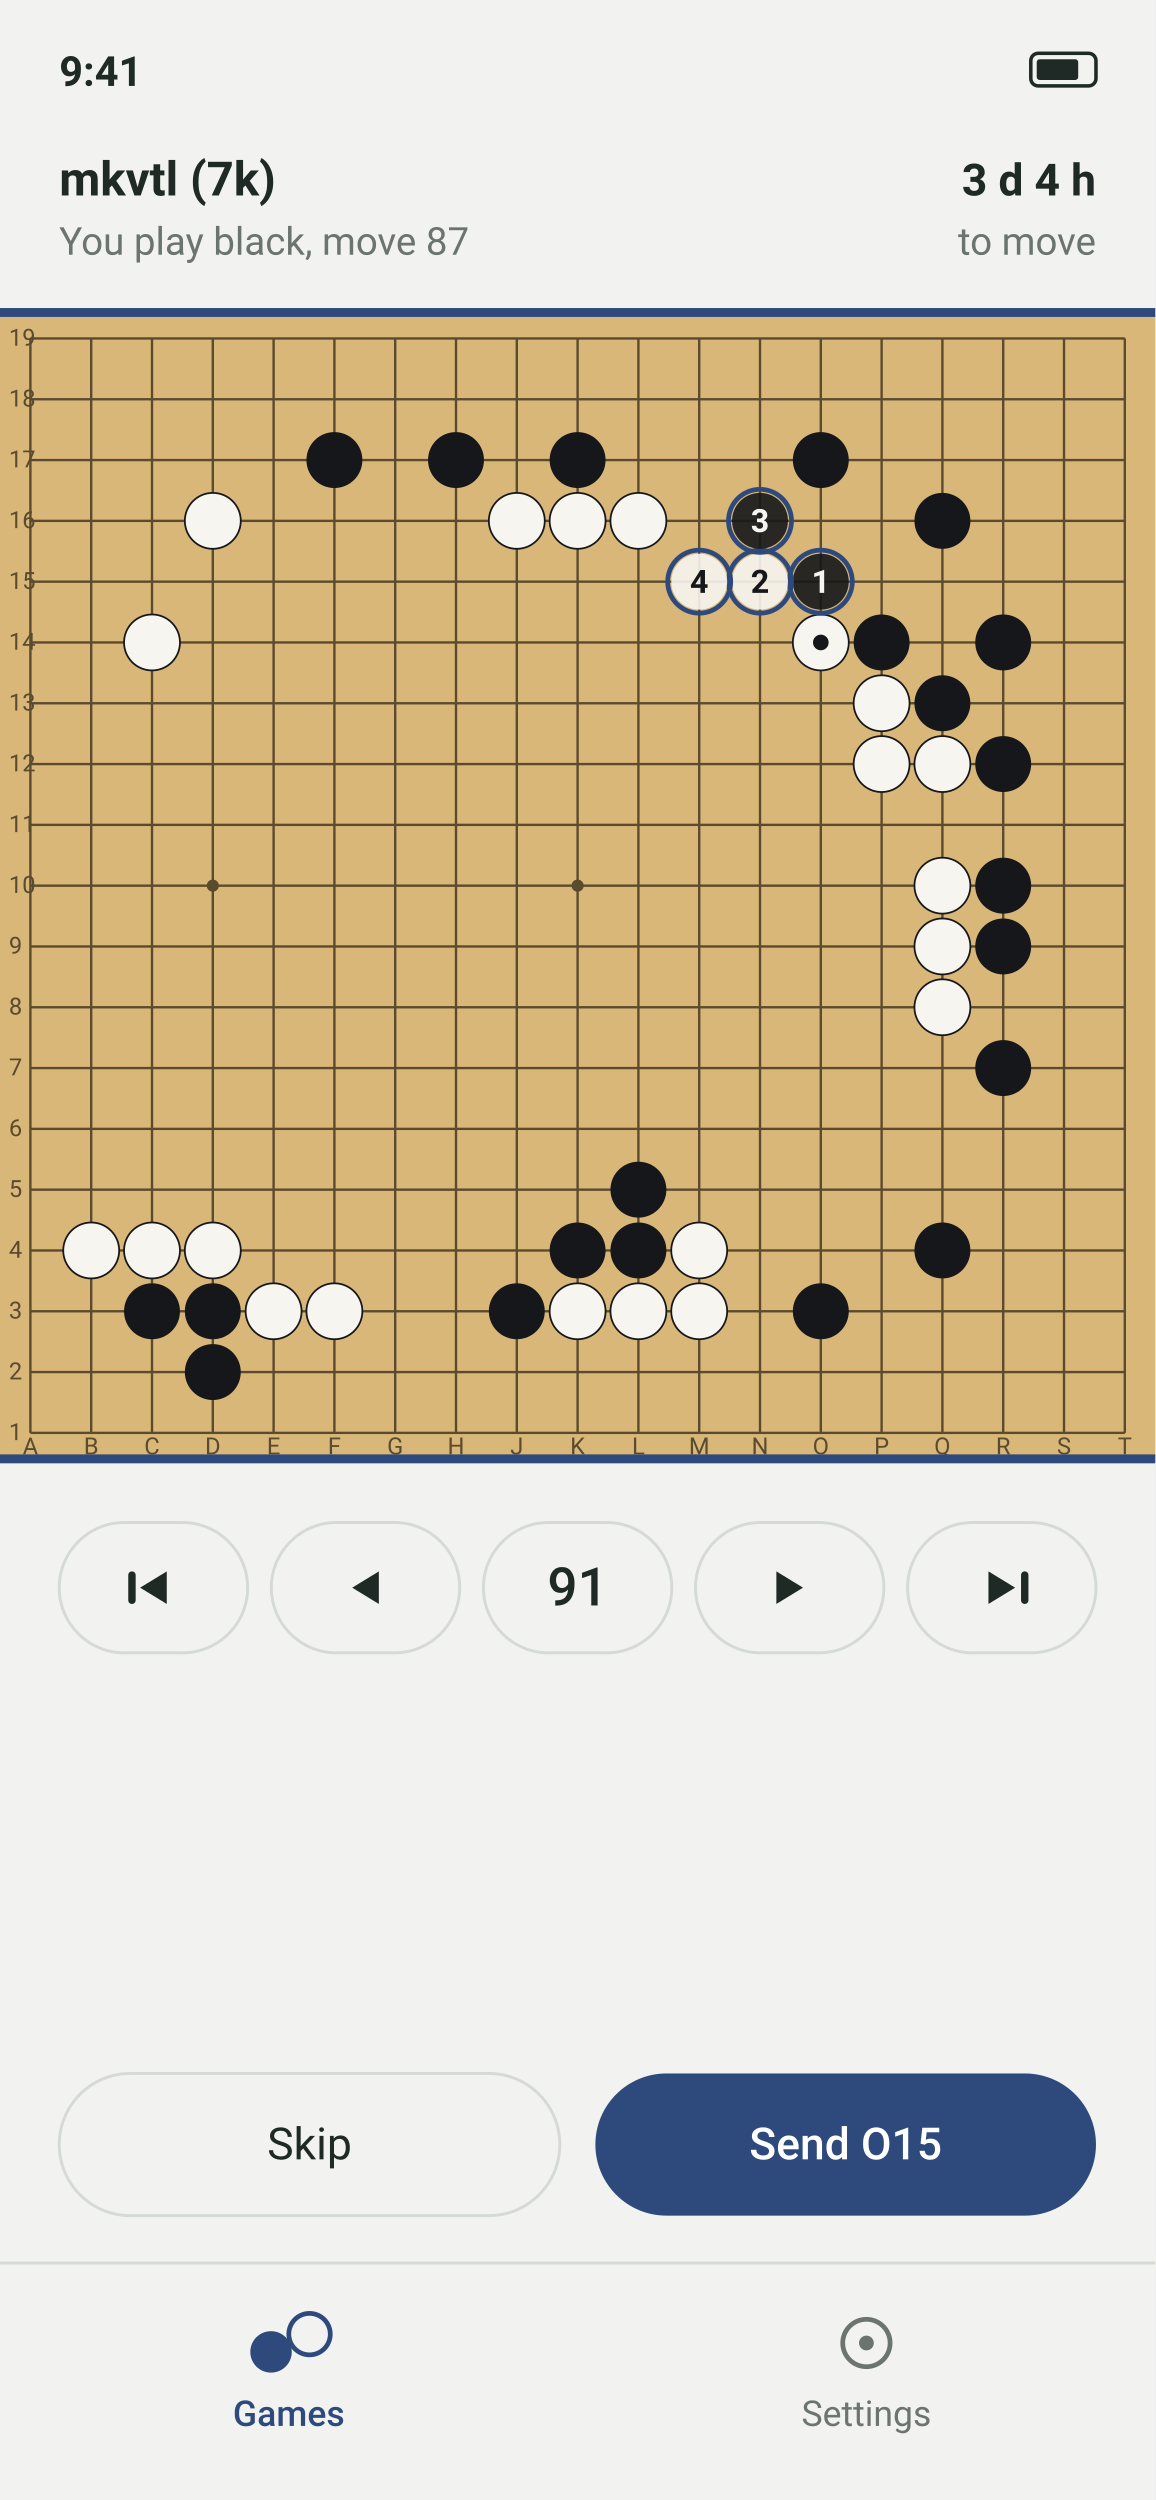
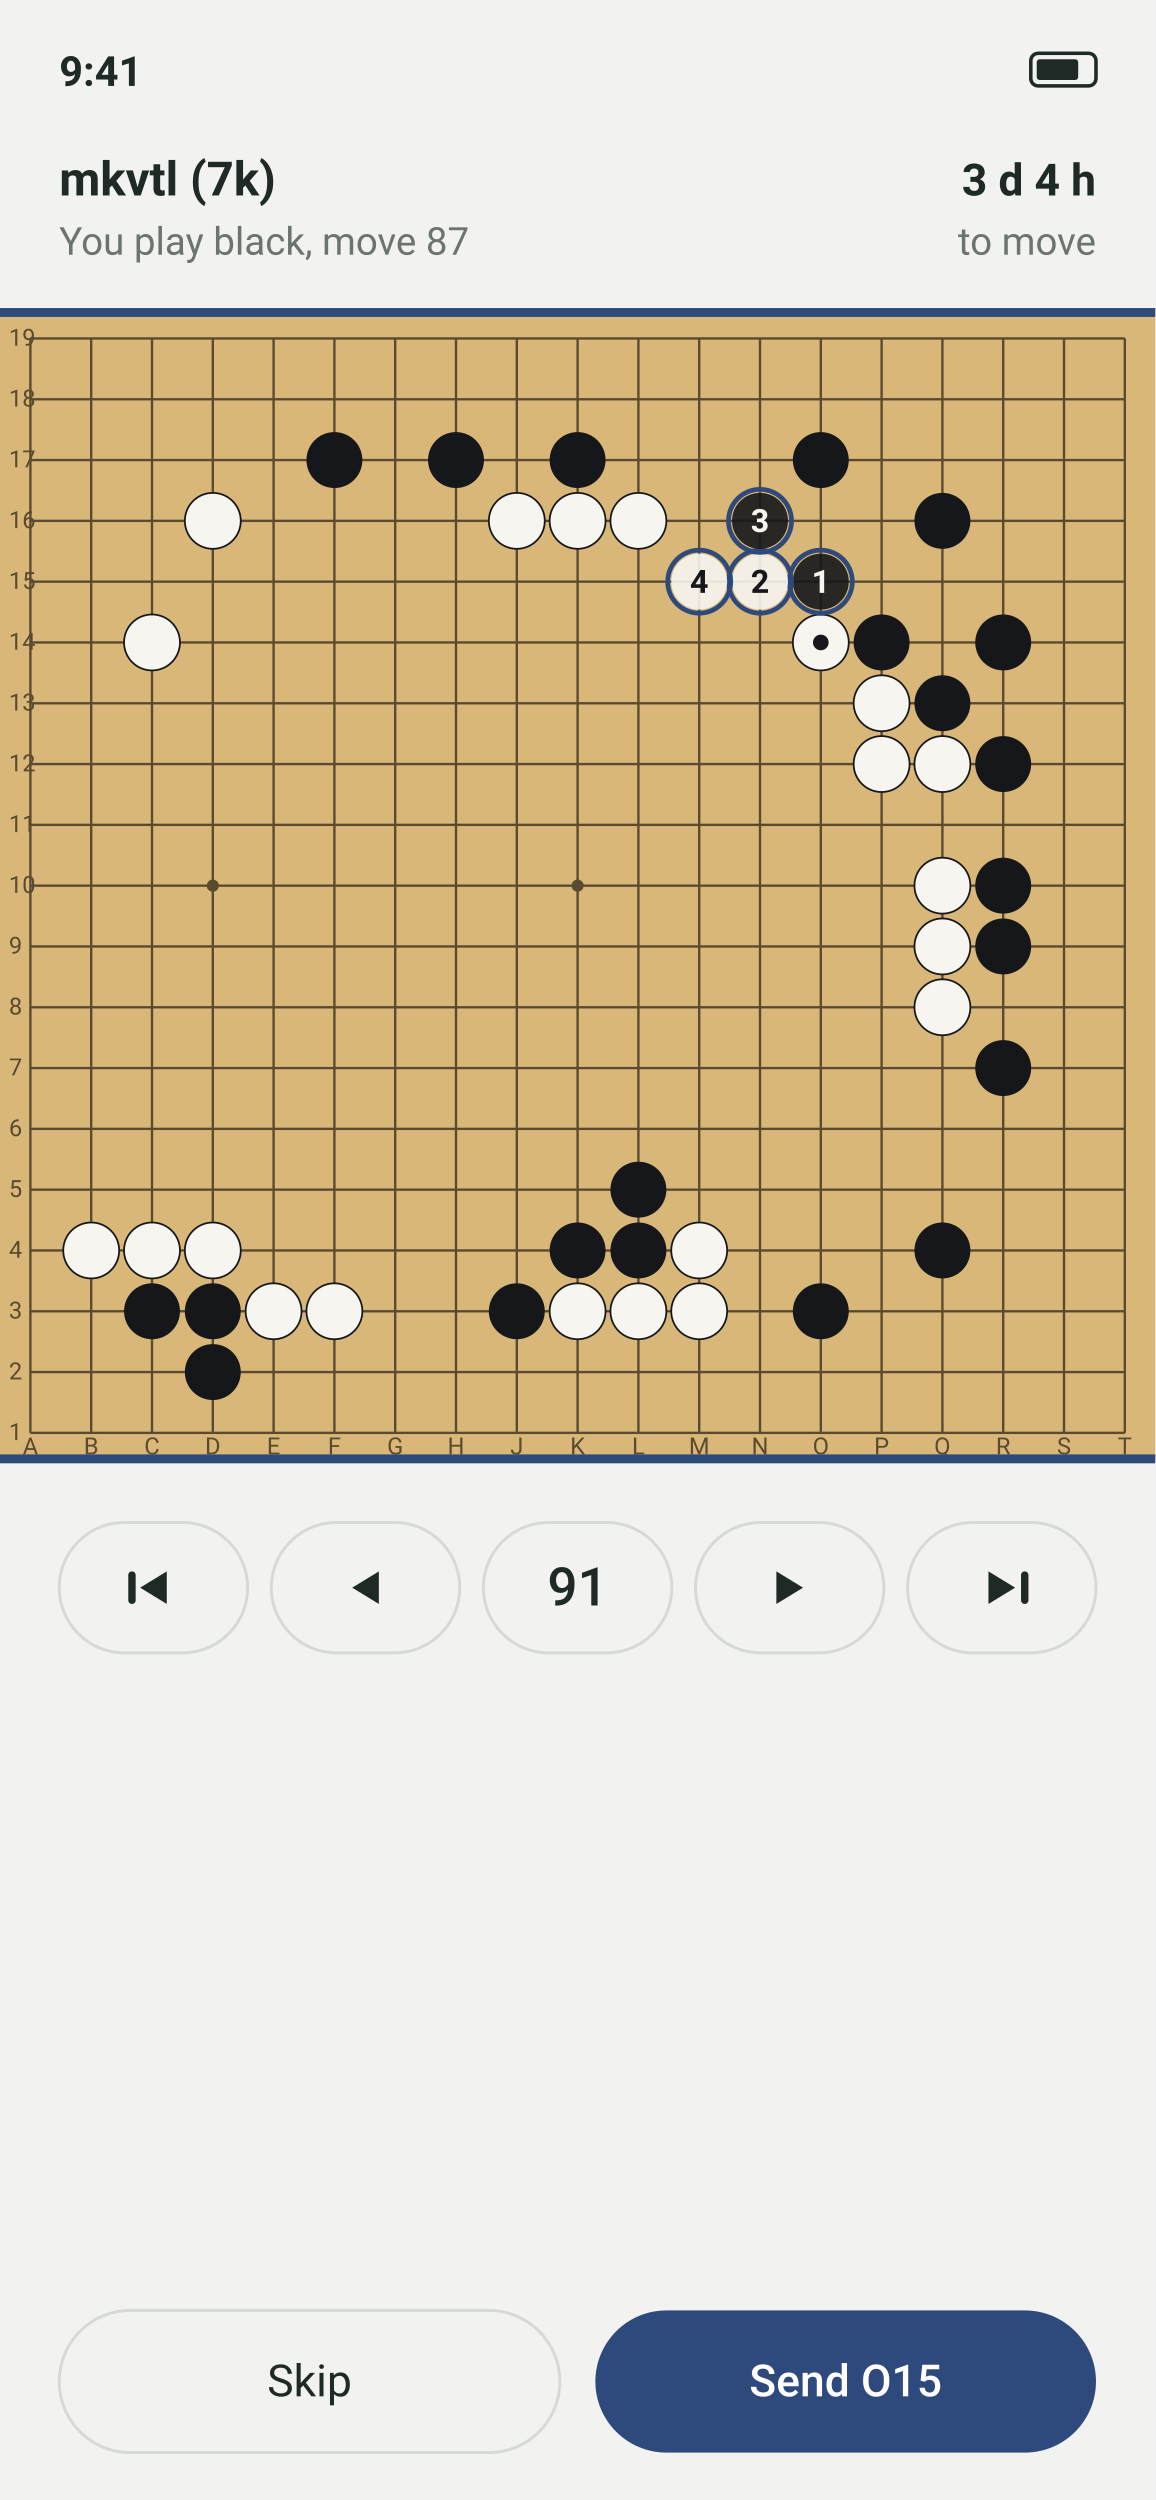
<svg xmlns="http://www.w3.org/2000/svg" width="390" height="844" viewBox="0 0 390 844">
  <rect width="390" height="844" fill="#F2F3F0" />
  <text x="20" y="29" font-family="'IBM Plex Sans', 'Segoe UI', Roboto, sans-serif" font-size="14" font-weight="600" fill="#1F2A26" text-anchor="start">9:41</text>
  <rect x="348" y="18" width="22" height="11" rx="2.5" fill="none" stroke="#1F2A26" stroke-width="1.2" />
  <rect x="350" y="20" width="14" height="7" rx="1" fill="#1F2A26" />
  <rect x="20" y="52" width="24" height="1" fill="none" />
  <text x="20" y="66" font-family="'IBM Plex Sans', 'Segoe UI', Roboto, sans-serif" font-size="16" font-weight="600" fill="#1F2A26" text-anchor="start">mkvtl (7k)</text>
  <text x="20" y="86" font-family="'IBM Plex Sans', 'Segoe UI', Roboto, sans-serif" font-size="13" font-weight="400" fill="#6B7470" text-anchor="start">You play black, move 87</text>
  <text x="370" y="66" font-family="'IBM Plex Sans', 'Segoe UI', Roboto, sans-serif" font-size="15" font-weight="600" fill="#1F2A26" text-anchor="end">3 d 4 h</text>
  <text x="370" y="86" font-family="'IBM Plex Sans', 'Segoe UI', Roboto, sans-serif" font-size="13" font-weight="400" fill="#6B7470" text-anchor="end">to move</text>
  <rect x="0" y="104" width="390" height="390" fill="#D9B778" />
  <line x1="10.263" y1="114.263" x2="379.737" y2="114.263" stroke="#5A4A2E" stroke-width="0.8" />
  <line x1="10.263" y1="114.263" x2="10.263" y2="483.737" stroke="#5A4A2E" stroke-width="0.8" />
  <line x1="10.263" y1="134.789" x2="379.737" y2="134.789" stroke="#5A4A2E" stroke-width="0.8" />
  <line x1="30.789" y1="114.263" x2="30.789" y2="483.737" stroke="#5A4A2E" stroke-width="0.8" />
  <line x1="10.263" y1="155.316" x2="379.737" y2="155.316" stroke="#5A4A2E" stroke-width="0.8" />
  <line x1="51.316" y1="114.263" x2="51.316" y2="483.737" stroke="#5A4A2E" stroke-width="0.8" />
  <line x1="10.263" y1="175.842" x2="379.737" y2="175.842" stroke="#5A4A2E" stroke-width="0.8" />
  <line x1="71.842" y1="114.263" x2="71.842" y2="483.737" stroke="#5A4A2E" stroke-width="0.8" />
  <line x1="10.263" y1="196.368" x2="379.737" y2="196.368" stroke="#5A4A2E" stroke-width="0.8" />
  <line x1="92.368" y1="114.263" x2="92.368" y2="483.737" stroke="#5A4A2E" stroke-width="0.8" />
  <line x1="10.263" y1="216.895" x2="379.737" y2="216.895" stroke="#5A4A2E" stroke-width="0.8" />
  <line x1="112.895" y1="114.263" x2="112.895" y2="483.737" stroke="#5A4A2E" stroke-width="0.8" />
  <line x1="10.263" y1="237.421" x2="379.737" y2="237.421" stroke="#5A4A2E" stroke-width="0.8" />
  <line x1="133.421" y1="114.263" x2="133.421" y2="483.737" stroke="#5A4A2E" stroke-width="0.8" />
  <line x1="10.263" y1="257.947" x2="379.737" y2="257.947" stroke="#5A4A2E" stroke-width="0.8" />
  <line x1="153.947" y1="114.263" x2="153.947" y2="483.737" stroke="#5A4A2E" stroke-width="0.8" />
  <line x1="10.263" y1="278.474" x2="379.737" y2="278.474" stroke="#5A4A2E" stroke-width="0.8" />
  <line x1="174.474" y1="114.263" x2="174.474" y2="483.737" stroke="#5A4A2E" stroke-width="0.8" />
  <line x1="10.263" y1="299.0" x2="379.737" y2="299.0" stroke="#5A4A2E" stroke-width="0.8" />
  <line x1="195" y1="114.263" x2="195" y2="483.737" stroke="#5A4A2E" stroke-width="0.8" />
  <line x1="10.263" y1="319.526" x2="379.737" y2="319.526" stroke="#5A4A2E" stroke-width="0.8" />
  <line x1="215.526" y1="114.263" x2="215.526" y2="483.737" stroke="#5A4A2E" stroke-width="0.8" />
  <line x1="10.263" y1="340.053" x2="379.737" y2="340.053" stroke="#5A4A2E" stroke-width="0.8" />
  <line x1="236.053" y1="114.263" x2="236.053" y2="483.737" stroke="#5A4A2E" stroke-width="0.8" />
  <line x1="10.263" y1="360.579" x2="379.737" y2="360.579" stroke="#5A4A2E" stroke-width="0.8" />
  <line x1="256.579" y1="114.263" x2="256.579" y2="483.737" stroke="#5A4A2E" stroke-width="0.8" />
  <line x1="10.263" y1="381.105" x2="379.737" y2="381.105" stroke="#5A4A2E" stroke-width="0.8" />
  <line x1="277.105" y1="114.263" x2="277.105" y2="483.737" stroke="#5A4A2E" stroke-width="0.8" />
  <line x1="10.263" y1="401.632" x2="379.737" y2="401.632" stroke="#5A4A2E" stroke-width="0.8" />
  <line x1="297.632" y1="114.263" x2="297.632" y2="483.737" stroke="#5A4A2E" stroke-width="0.8" />
  <line x1="10.263" y1="422.158" x2="379.737" y2="422.158" stroke="#5A4A2E" stroke-width="0.8" />
  <line x1="318.158" y1="114.263" x2="318.158" y2="483.737" stroke="#5A4A2E" stroke-width="0.8" />
  <line x1="10.263" y1="442.684" x2="379.737" y2="442.684" stroke="#5A4A2E" stroke-width="0.8" />
  <line x1="338.684" y1="114.263" x2="338.684" y2="483.737" stroke="#5A4A2E" stroke-width="0.8" />
  <line x1="10.263" y1="463.211" x2="379.737" y2="463.211" stroke="#5A4A2E" stroke-width="0.8" />
  <line x1="359.211" y1="114.263" x2="359.211" y2="483.737" stroke="#5A4A2E" stroke-width="0.8" />
  <line x1="10.263" y1="483.737" x2="379.737" y2="483.737" stroke="#5A4A2E" stroke-width="0.8" />
  <line x1="379.737" y1="114.263" x2="379.737" y2="483.737" stroke="#5A4A2E" stroke-width="0.8" />
  <circle cx="71.842" cy="175.842" r="2.053" fill="#5A4A2E" />
  <circle cx="71.842" cy="299.0" r="2.053" fill="#5A4A2E" />
  <circle cx="71.842" cy="422.158" r="2.053" fill="#5A4A2E" />
  <circle cx="195" cy="175.842" r="2.053" fill="#5A4A2E" />
  <circle cx="195" cy="299.0" r="2.053" fill="#5A4A2E" />
  <circle cx="195" cy="422.158" r="2.053" fill="#5A4A2E" />
  <circle cx="318.158" cy="175.842" r="2.053" fill="#5A4A2E" />
  <circle cx="318.158" cy="299.0" r="2.053" fill="#5A4A2E" />
  <circle cx="318.158" cy="422.158" r="2.053" fill="#5A4A2E" />
  <text x="10.263" y="491" font-family="'IBM Plex Sans', 'Segoe UI', Roboto, sans-serif" font-size="8" font-weight="400" fill="#5A4A2E" text-anchor="middle">A</text>
  <text x="3" y="116.726" font-family="'IBM Plex Sans', 'Segoe UI', Roboto, sans-serif" font-size="8" font-weight="400" fill="#5A4A2E" text-anchor="start">19</text>
  <text x="30.789" y="491" font-family="'IBM Plex Sans', 'Segoe UI', Roboto, sans-serif" font-size="8" font-weight="400" fill="#5A4A2E" text-anchor="middle">B</text>
  <text x="3" y="137.253" font-family="'IBM Plex Sans', 'Segoe UI', Roboto, sans-serif" font-size="8" font-weight="400" fill="#5A4A2E" text-anchor="start">18</text>
  <text x="51.316" y="491" font-family="'IBM Plex Sans', 'Segoe UI', Roboto, sans-serif" font-size="8" font-weight="400" fill="#5A4A2E" text-anchor="middle">C</text>
  <text x="3" y="157.779" font-family="'IBM Plex Sans', 'Segoe UI', Roboto, sans-serif" font-size="8" font-weight="400" fill="#5A4A2E" text-anchor="start">17</text>
  <text x="71.842" y="491" font-family="'IBM Plex Sans', 'Segoe UI', Roboto, sans-serif" font-size="8" font-weight="400" fill="#5A4A2E" text-anchor="middle">D</text>
  <text x="3" y="178.305" font-family="'IBM Plex Sans', 'Segoe UI', Roboto, sans-serif" font-size="8" font-weight="400" fill="#5A4A2E" text-anchor="start">16</text>
  <text x="92.368" y="491" font-family="'IBM Plex Sans', 'Segoe UI', Roboto, sans-serif" font-size="8" font-weight="400" fill="#5A4A2E" text-anchor="middle">E</text>
  <text x="3" y="198.832" font-family="'IBM Plex Sans', 'Segoe UI', Roboto, sans-serif" font-size="8" font-weight="400" fill="#5A4A2E" text-anchor="start">15</text>
  <text x="112.895" y="491" font-family="'IBM Plex Sans', 'Segoe UI', Roboto, sans-serif" font-size="8" font-weight="400" fill="#5A4A2E" text-anchor="middle">F</text>
  <text x="3" y="219.358" font-family="'IBM Plex Sans', 'Segoe UI', Roboto, sans-serif" font-size="8" font-weight="400" fill="#5A4A2E" text-anchor="start">14</text>
  <text x="133.421" y="491" font-family="'IBM Plex Sans', 'Segoe UI', Roboto, sans-serif" font-size="8" font-weight="400" fill="#5A4A2E" text-anchor="middle">G</text>
  <text x="3" y="239.884" font-family="'IBM Plex Sans', 'Segoe UI', Roboto, sans-serif" font-size="8" font-weight="400" fill="#5A4A2E" text-anchor="start">13</text>
  <text x="153.947" y="491" font-family="'IBM Plex Sans', 'Segoe UI', Roboto, sans-serif" font-size="8" font-weight="400" fill="#5A4A2E" text-anchor="middle">H</text>
  <text x="3" y="260.411" font-family="'IBM Plex Sans', 'Segoe UI', Roboto, sans-serif" font-size="8" font-weight="400" fill="#5A4A2E" text-anchor="start">12</text>
  <text x="174.474" y="491" font-family="'IBM Plex Sans', 'Segoe UI', Roboto, sans-serif" font-size="8" font-weight="400" fill="#5A4A2E" text-anchor="middle">J</text>
  <text x="3" y="280.937" font-family="'IBM Plex Sans', 'Segoe UI', Roboto, sans-serif" font-size="8" font-weight="400" fill="#5A4A2E" text-anchor="start">11</text>
  <text x="195" y="491" font-family="'IBM Plex Sans', 'Segoe UI', Roboto, sans-serif" font-size="8" font-weight="400" fill="#5A4A2E" text-anchor="middle">K</text>
  <text x="3" y="301.463" font-family="'IBM Plex Sans', 'Segoe UI', Roboto, sans-serif" font-size="8" font-weight="400" fill="#5A4A2E" text-anchor="start">10</text>
  <text x="215.526" y="491" font-family="'IBM Plex Sans', 'Segoe UI', Roboto, sans-serif" font-size="8" font-weight="400" fill="#5A4A2E" text-anchor="middle">L</text>
  <text x="3" y="321.989" font-family="'IBM Plex Sans', 'Segoe UI', Roboto, sans-serif" font-size="8" font-weight="400" fill="#5A4A2E" text-anchor="start">9</text>
  <text x="236.053" y="491" font-family="'IBM Plex Sans', 'Segoe UI', Roboto, sans-serif" font-size="8" font-weight="400" fill="#5A4A2E" text-anchor="middle">M</text>
  <text x="3" y="342.516" font-family="'IBM Plex Sans', 'Segoe UI', Roboto, sans-serif" font-size="8" font-weight="400" fill="#5A4A2E" text-anchor="start">8</text>
  <text x="256.579" y="491" font-family="'IBM Plex Sans', 'Segoe UI', Roboto, sans-serif" font-size="8" font-weight="400" fill="#5A4A2E" text-anchor="middle">N</text>
  <text x="3" y="363.042" font-family="'IBM Plex Sans', 'Segoe UI', Roboto, sans-serif" font-size="8" font-weight="400" fill="#5A4A2E" text-anchor="start">7</text>
  <text x="277.105" y="491" font-family="'IBM Plex Sans', 'Segoe UI', Roboto, sans-serif" font-size="8" font-weight="400" fill="#5A4A2E" text-anchor="middle">O</text>
  <text x="3" y="383.568" font-family="'IBM Plex Sans', 'Segoe UI', Roboto, sans-serif" font-size="8" font-weight="400" fill="#5A4A2E" text-anchor="start">6</text>
  <text x="297.632" y="491" font-family="'IBM Plex Sans', 'Segoe UI', Roboto, sans-serif" font-size="8" font-weight="400" fill="#5A4A2E" text-anchor="middle">P</text>
  <text x="3" y="404.095" font-family="'IBM Plex Sans', 'Segoe UI', Roboto, sans-serif" font-size="8" font-weight="400" fill="#5A4A2E" text-anchor="start">5</text>
  <text x="318.158" y="491" font-family="'IBM Plex Sans', 'Segoe UI', Roboto, sans-serif" font-size="8" font-weight="400" fill="#5A4A2E" text-anchor="middle">Q</text>
  <text x="3" y="424.621" font-family="'IBM Plex Sans', 'Segoe UI', Roboto, sans-serif" font-size="8" font-weight="400" fill="#5A4A2E" text-anchor="start">4</text>
  <text x="338.684" y="491" font-family="'IBM Plex Sans', 'Segoe UI', Roboto, sans-serif" font-size="8" font-weight="400" fill="#5A4A2E" text-anchor="middle">R</text>
  <text x="3" y="445.147" font-family="'IBM Plex Sans', 'Segoe UI', Roboto, sans-serif" font-size="8" font-weight="400" fill="#5A4A2E" text-anchor="start">3</text>
  <text x="359.211" y="491" font-family="'IBM Plex Sans', 'Segoe UI', Roboto, sans-serif" font-size="8" font-weight="400" fill="#5A4A2E" text-anchor="middle">S</text>
  <text x="3" y="465.674" font-family="'IBM Plex Sans', 'Segoe UI', Roboto, sans-serif" font-size="8" font-weight="400" fill="#5A4A2E" text-anchor="start">2</text>
  <text x="379.737" y="491" font-family="'IBM Plex Sans', 'Segoe UI', Roboto, sans-serif" font-size="8" font-weight="400" fill="#5A4A2E" text-anchor="middle">T</text>
  <text x="3" y="486.2" font-family="'IBM Plex Sans', 'Segoe UI', Roboto, sans-serif" font-size="8" font-weight="400" fill="#5A4A2E" text-anchor="start">1</text>
  <circle cx="318.158" cy="175.842" r="9.442" fill="#15171A" stroke="#15171A" stroke-width="0" />
  <circle cx="71.842" cy="422.158" r="9.442" fill="#F7F5F0" stroke="#15171A" stroke-width="0.6" />
  <circle cx="318.158" cy="422.158" r="9.442" fill="#15171A" stroke="#15171A" stroke-width="0" />
  <circle cx="71.842" cy="175.842" r="9.442" fill="#F7F5F0" stroke="#15171A" stroke-width="0.6" />
  <circle cx="338.684" cy="216.895" r="9.442" fill="#15171A" stroke="#15171A" stroke-width="0" />
  <circle cx="51.316" cy="216.895" r="9.442" fill="#F7F5F0" stroke="#15171A" stroke-width="0.6" />
  <circle cx="112.895" cy="155.316" r="9.442" fill="#15171A" stroke="#15171A" stroke-width="0" />
  <circle cx="112.895" cy="442.684" r="9.442" fill="#F7F5F0" stroke="#15171A" stroke-width="0.6" />
  <circle cx="71.842" cy="442.684" r="9.442" fill="#15171A" stroke="#15171A" stroke-width="0" />
  <circle cx="92.368" cy="442.684" r="9.442" fill="#F7F5F0" stroke="#15171A" stroke-width="0.6" />
  <circle cx="51.316" cy="442.684" r="9.442" fill="#15171A" stroke="#15171A" stroke-width="0" />
  <circle cx="51.316" cy="422.158" r="9.442" fill="#F7F5F0" stroke="#15171A" stroke-width="0.6" />
  <circle cx="71.842" cy="463.211" r="9.442" fill="#15171A" stroke="#15171A" stroke-width="0" />
  <circle cx="30.789" cy="422.158" r="9.442" fill="#F7F5F0" stroke="#15171A" stroke-width="0.6" />
  <circle cx="277.105" cy="155.316" r="9.442" fill="#15171A" stroke="#15171A" stroke-width="0" />
  <circle cx="318.158" cy="299.0" r="9.442" fill="#F7F5F0" stroke="#15171A" stroke-width="0.6" />
  <circle cx="338.684" cy="299.0" r="9.442" fill="#15171A" stroke="#15171A" stroke-width="0" />
  <circle cx="318.158" cy="319.526" r="9.442" fill="#F7F5F0" stroke="#15171A" stroke-width="0.6" />
  <circle cx="338.684" cy="319.526" r="9.442" fill="#15171A" stroke="#15171A" stroke-width="0" />
  <circle cx="318.158" cy="340.053" r="9.442" fill="#F7F5F0" stroke="#15171A" stroke-width="0.6" />
  <circle cx="338.684" cy="360.579" r="9.442" fill="#15171A" stroke="#15171A" stroke-width="0" />
  <circle cx="297.632" cy="257.947" r="9.442" fill="#F7F5F0" stroke="#15171A" stroke-width="0.6" />
  <circle cx="277.105" cy="442.684" r="9.442" fill="#15171A" stroke="#15171A" stroke-width="0" />
  <circle cx="195" cy="175.842" r="9.442" fill="#F7F5F0" stroke="#15171A" stroke-width="0.6" />
  <circle cx="195" cy="155.316" r="9.442" fill="#15171A" stroke="#15171A" stroke-width="0" />
  <circle cx="174.474" cy="175.842" r="9.442" fill="#F7F5F0" stroke="#15171A" stroke-width="0.6" />
  <circle cx="153.947" cy="155.316" r="9.442" fill="#15171A" stroke="#15171A" stroke-width="0" />
  <circle cx="215.526" cy="175.842" r="9.442" fill="#F7F5F0" stroke="#15171A" stroke-width="0.6" />
  <circle cx="195" cy="422.158" r="9.442" fill="#15171A" stroke="#15171A" stroke-width="0" />
  <circle cx="195" cy="442.684" r="9.442" fill="#F7F5F0" stroke="#15171A" stroke-width="0.6" />
  <circle cx="174.474" cy="442.684" r="9.442" fill="#15171A" stroke="#15171A" stroke-width="0" />
  <circle cx="215.526" cy="442.684" r="9.442" fill="#F7F5F0" stroke="#15171A" stroke-width="0.6" />
  <circle cx="215.526" cy="422.158" r="9.442" fill="#15171A" stroke="#15171A" stroke-width="0" />
  <circle cx="236.053" cy="422.158" r="9.442" fill="#F7F5F0" stroke="#15171A" stroke-width="0.6" />
  <circle cx="215.526" cy="401.632" r="9.442" fill="#15171A" stroke="#15171A" stroke-width="0" />
  <circle cx="236.053" cy="442.684" r="9.442" fill="#F7F5F0" stroke="#15171A" stroke-width="0.6" />
  <circle cx="338.684" cy="257.947" r="9.442" fill="#15171A" stroke="#15171A" stroke-width="0" />
  <circle cx="318.158" cy="257.947" r="9.442" fill="#F7F5F0" stroke="#15171A" stroke-width="0.6" />
  <circle cx="318.158" cy="237.421" r="9.442" fill="#15171A" stroke="#15171A" stroke-width="0" />
  <circle cx="297.632" cy="237.421" r="9.442" fill="#F7F5F0" stroke="#15171A" stroke-width="0.6" />
  <circle cx="297.632" cy="216.895" r="9.442" fill="#15171A" stroke="#15171A" stroke-width="0" />
  <circle cx="277.105" cy="216.895" r="9.442" fill="#F7F5F0" stroke="#15171A" stroke-width="0.6" />
  <circle cx="277.105" cy="216.895" r="2.644" fill="#15171A" />
  <circle cx="277.105" cy="196.368" r="9.442" fill="#15171A" opacity="0.9" />
  <circle cx="277.105" cy="196.368" r="10.642" fill="none" stroke="#2E4A7D" stroke-width="1.6" />
  <text x="277.105" y="200.145" font-family="'IBM Plex Sans', 'Segoe UI', Roboto, sans-serif" font-size="10.858" font-weight="600" fill="#F7F5F0" text-anchor="middle">1</text>
  <circle cx="256.579" cy="196.368" r="9.442" fill="#F7F5F0" opacity="0.9" />
  <circle cx="256.579" cy="196.368" r="10.642" fill="none" stroke="#2E4A7D" stroke-width="1.6" />
  <text x="256.579" y="200.145" font-family="'IBM Plex Sans', 'Segoe UI', Roboto, sans-serif" font-size="10.858" font-weight="600" fill="#15171A" text-anchor="middle">2</text>
  <circle cx="256.579" cy="175.842" r="9.442" fill="#15171A" opacity="0.9" />
  <circle cx="256.579" cy="175.842" r="10.642" fill="none" stroke="#2E4A7D" stroke-width="1.6" />
  <text x="256.579" y="179.619" font-family="'IBM Plex Sans', 'Segoe UI', Roboto, sans-serif" font-size="10.858" font-weight="600" fill="#F7F5F0" text-anchor="middle">3</text>
  <circle cx="236.053" cy="196.368" r="9.442" fill="#F7F5F0" opacity="0.9" />
  <circle cx="236.053" cy="196.368" r="10.642" fill="none" stroke="#2E4A7D" stroke-width="1.6" />
  <text x="236.053" y="200.145" font-family="'IBM Plex Sans', 'Segoe UI', Roboto, sans-serif" font-size="10.858" font-weight="600" fill="#15171A" text-anchor="middle">4</text>
  <rect x="0" y="104" width="390" height="3" fill="#2E4A7D" />
  <rect x="0" y="491" width="390" height="3" fill="#2E4A7D" />
  <rect x="20.0" y="514" width="63.6" height="44" rx="22.0" fill="none" stroke="#D6DAD5" stroke-width="1" />
  <polygon points="56.3,530.5 47.3,536.0 56.3,541.5" fill="#1F2A26" />
  <rect x="43.3" y="530.5" width="2.5" height="11" rx="1.2" fill="#1F2A26" />
  <rect x="91.6" y="514" width="63.6" height="44" rx="22.0" fill="none" stroke="#D6DAD5" stroke-width="1" />
  <polygon points="127.9,530.5 118.9,536.0 127.9,541.5" fill="#1F2A26" />
  <rect x="163.2" y="514" width="63.6" height="44" rx="22.0" fill="none" stroke="#D6DAD5" stroke-width="1" />
  <text x="195.0" y="542.0" font-family="'IBM Plex Sans', 'Segoe UI', Roboto, sans-serif" font-size="18" font-weight="500" fill="#1F2A26" text-anchor="middle">91</text>
  <rect x="234.8" y="514" width="63.6" height="44" rx="22.0" fill="none" stroke="#D6DAD5" stroke-width="1" />
  <polygon points="262.1,530.5 271.1,536.0 262.1,541.5" fill="#1F2A26" />
  <rect x="306.4" y="514" width="63.6" height="44" rx="22.0" fill="none" stroke="#D6DAD5" stroke-width="1" />
  <polygon points="333.7,530.5 342.7,536.0 333.7,541.5" fill="#1F2A26" />
  <rect x="344.7" y="530.5" width="2.5" height="11" rx="1.2" fill="#1F2A26" />
-   <rect x="20" y="700" width="169.0" height="48" rx="24.0" fill="none" stroke="#D6DAD5" stroke-width="1" />
-   <text x="104.5" y="729.0" font-family="'IBM Plex Sans', 'Segoe UI', Roboto, sans-serif" font-size="15" font-weight="400" fill="#1F2A26" text-anchor="middle">Skip</text>
-   <rect x="201.0" y="700" width="169.0" height="48" rx="24.0" fill="#2E4A7D" />
-   <text x="285.5" y="729.0" font-family="'IBM Plex Sans', 'Segoe UI', Roboto, sans-serif" font-size="15" font-weight="500" fill="#FFFFFF" text-anchor="middle">Send O15</text>
-   <rect x="0" y="764" width="390" height="80" fill="#F2F3F0" />
-   <line x1="0" y1="764" x2="390" y2="764" stroke="#D6DAD5" stroke-width="1" />
-   <circle cx="91.5" cy="794" r="7" fill="#2E4A7D" />
-   <circle cx="104.5" cy="788" r="7" fill="none" stroke="#2E4A7D" stroke-width="1.6" />
-   <text x="97.5" y="819" font-family="'IBM Plex Sans', 'Segoe UI', Roboto, sans-serif" font-size="12" font-weight="500" fill="#2E4A7D" text-anchor="middle">Games</text>
-   <circle cx="292.5" cy="791" r="8" fill="none" stroke="#6B7470" stroke-width="1.6" />
-   <circle cx="292.5" cy="791" r="2.5" fill="#6B7470" />
-   <text x="292.5" y="819" font-family="'IBM Plex Sans', 'Segoe UI', Roboto, sans-serif" font-size="12" font-weight="400" fill="#6B7470" text-anchor="middle">Settings</text>
+   <rect x="20" y="780" width="169.0" height="48" rx="24.0" fill="none" stroke="#D6DAD5" stroke-width="1" />
+   <text x="104.5" y="809.0" font-family="'IBM Plex Sans', 'Segoe UI', Roboto, sans-serif" font-size="15" font-weight="400" fill="#1F2A26" text-anchor="middle">Skip</text>
+   <rect x="201.0" y="780" width="169.0" height="48" rx="24.0" fill="#2E4A7D" />
+   <text x="285.5" y="809.0" font-family="'IBM Plex Sans', 'Segoe UI', Roboto, sans-serif" font-size="15" font-weight="500" fill="#FFFFFF" text-anchor="middle">Send O15</text>
</svg>
